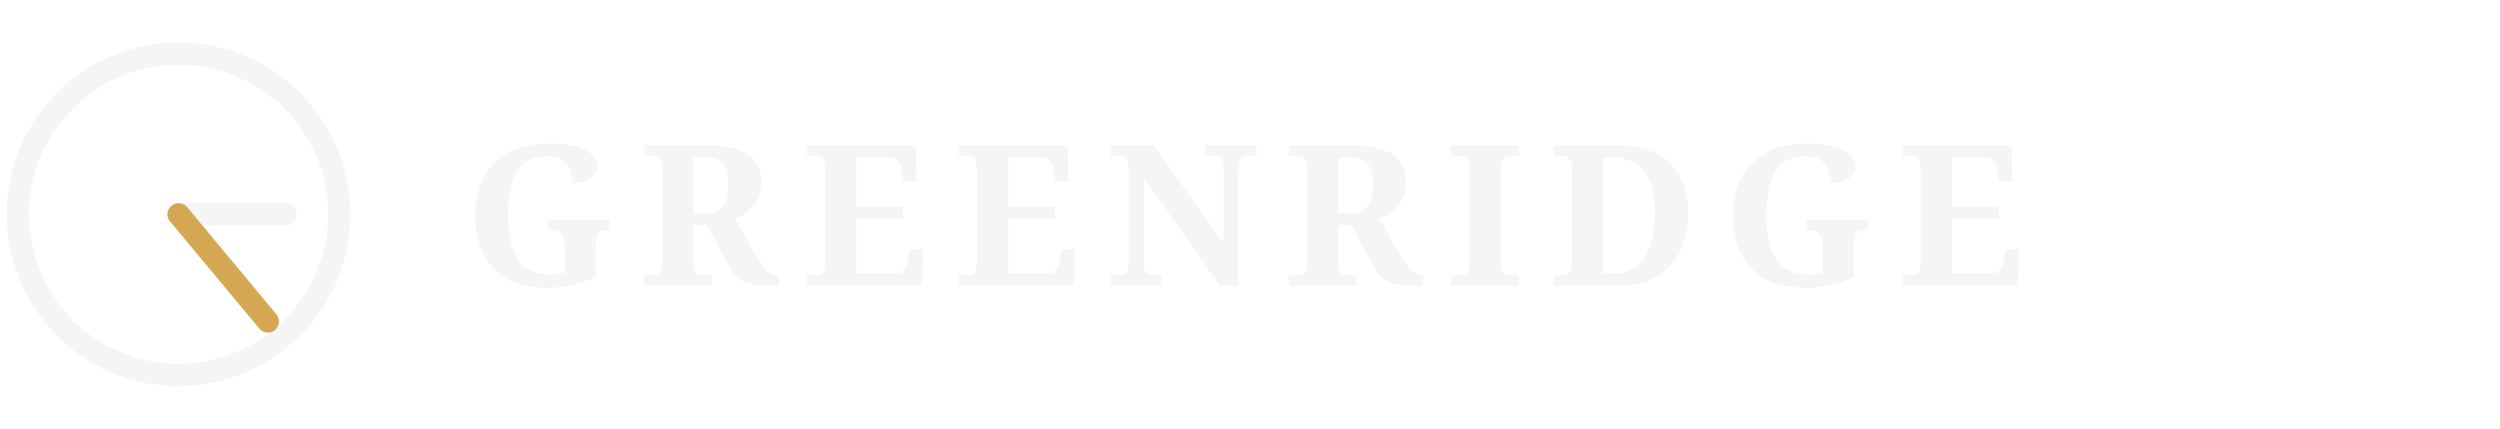
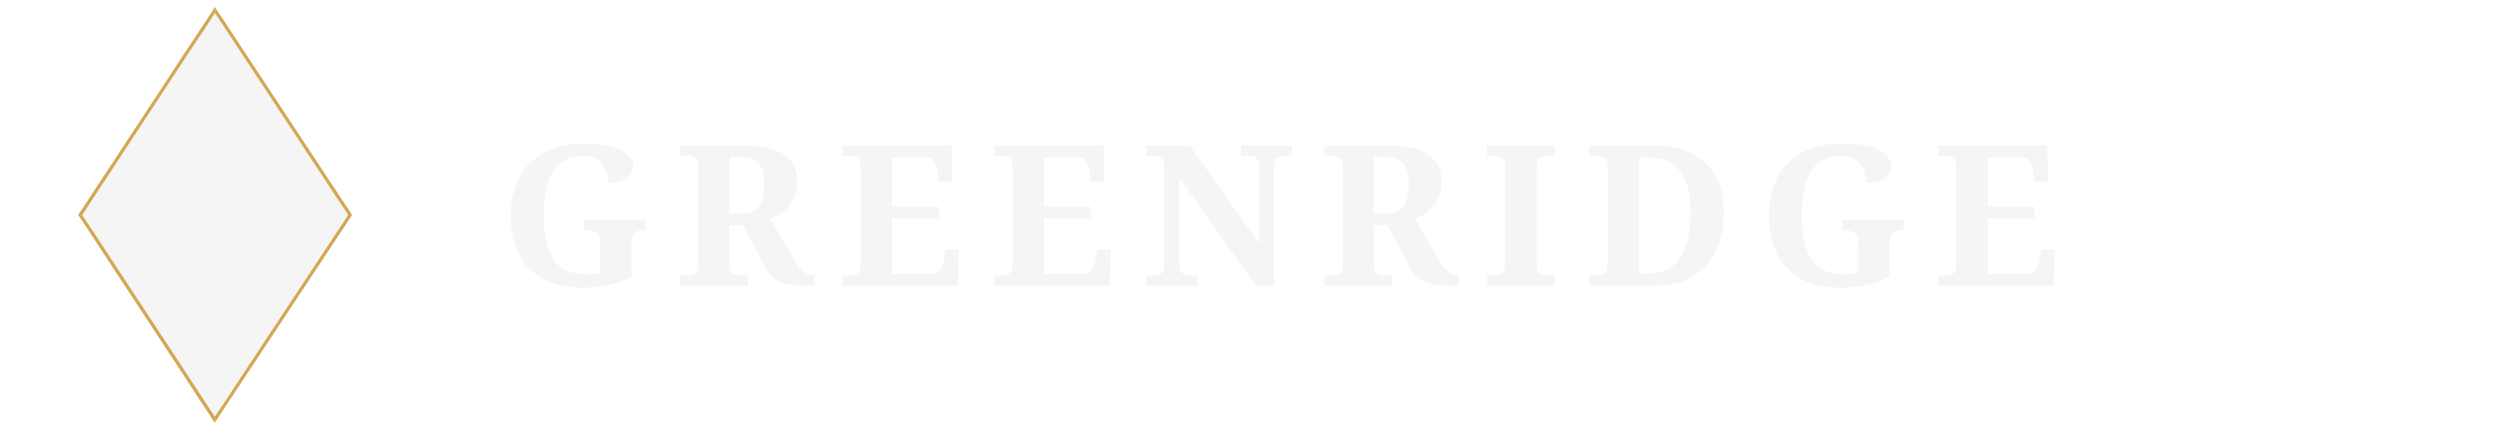
- <svg xmlns="http://www.w3.org/2000/svg" width="280" height="48" viewBox="0 0 280 48" fill="none">
-   <g transform="translate(0, 4)">
-     <circle cx="20" cy="20" r="18" stroke="#f5f5f5" stroke-width="2.5" fill="none" />
-     <path d="M20 20H32" stroke="#f5f5f5" stroke-width="2.5" stroke-linecap="round" />
-     <path d="M20 20L30 32" stroke="#D4A853" stroke-width="2.5" stroke-linecap="round" />
+ <svg xmlns="http://www.w3.org/2000/svg" width="280" height="48" viewBox="0 0 280 48">
+   <g transform="translate(0, 0) scale(0.047)">
+     <path fill="#f5f5f5" d="M503.646 30.472C505.674 26.48 509.552 20.499 512.208 16.94C514.798 20.582 516.945 23.462 518.876 27.518C526.668 38.114 534.783 50.973 542.168 62.078L590.08 134.969L722.171 335.261L807.912 465.223C814.314 474.962 820.775 484.661 827.294 494.321C830.707 499.422 836.324 507.299 838.634 512.535C832.909 522.599 823.619 535.667 817.091 545.476L778.838 603.325L642.486 809.451L552.294 945.899L526.908 984.357C524.588 987.895 516.883 1000.27 514.89 1002.59C513.797 1004.65 513.153 1005.58 511.776 1007.54C508.528 1002.66 503.094 995.166 500.667 990.033C498.93 988.87 441.002 899.257 433.894 888.361L275.163 647.095L222.404 566.682C211.169 549.459 198.123 528.742 186.266 512.185C197.206 496.432 207.641 479.951 218.172 463.918L269.667 385.647L407.394 176.232C428.975 142.859 450.848 109.675 473.01 76.686L493.599 45.541C496.091 41.767 501.027 33.778 503.646 30.472Z" />
+     <path fill="#D4A853" d="M503.646 30.472C505.674 26.48 509.552 20.499 512.208 16.94C514.798 20.582 516.945 23.462 518.876 27.518C516.435 25.204 514.944 22.272 513.085 19.432C513.051 23.008 513.033 27.823 512.523 31.363L511.737 31.054C493.583 61.196 472.282 91.879 452.681 121.238L398.032 204.452L195.765 512.382C223.654 553.965 251.242 595.748 278.528 637.729L412.019 840.519L474.646 936.156L498.13 972.133C501.572 977.371 507.672 987.134 511.428 991.687L512.465 991.942C512.506 993.33 512.37 1003.9 512.623 1004.27C513.221 1004.02 514.301 1003.04 514.89 1002.59C513.797 1004.65 513.153 1005.58 511.776 1007.54C508.528 1002.66 503.094 995.166 500.667 990.033C498.93 988.87 441.002 899.257 433.894 888.361L275.163 647.095L222.404 566.682C211.169 549.459 198.123 528.742 186.266 512.185C197.206 496.432 207.641 479.951 218.172 463.918L269.667 385.647L407.394 176.232C428.975 142.859 450.848 109.675 473.01 76.686L493.599 45.541C496.091 41.767 501.027 33.778 503.646 30.472Z" />
+     <path fill="#D4A853" d="M512.523 31.363C513.033 27.823 513.051 23.008 513.085 19.432C514.944 22.272 516.435 25.204 518.876 27.518C526.668 38.114 534.783 50.973 542.168 62.078L590.08 134.969L722.171 335.261L807.912 465.223C814.314 474.962 820.775 484.661 827.294 494.321C830.707 499.422 836.324 507.299 838.634 512.535C832.909 522.599 823.619 535.667 817.091 545.476L778.838 603.325L642.486 809.451L552.294 945.899L526.908 984.357C524.588 987.895 516.883 1000.27 514.89 1002.59C514.301 1003.04 513.221 1004.02 512.623 1004.27C512.37 1003.9 512.506 993.33 512.465 991.942C516.819 984.837 523.466 976.152 528.244 968.791L590.897 873.642L829.738 512.23C827.192 507.497 822.252 500.957 819.062 496.198L796.968 462.909L725.816 354.92L512.523 31.363Z" />
  </g>
-   <text x="52" y="32" font-family="Georgia, 'Cormorant Garamond', serif" font-size="22" font-weight="600" fill="#f5f5f5" letter-spacing="0.12em">GREENRIDGE</text>
+   <text x="56" y="32" font-family="Georgia, 'Cormorant Garamond', serif" font-size="22" font-weight="600" fill="#f5f5f5" letter-spacing="0.12em">GREENRIDGE</text>
</svg>
